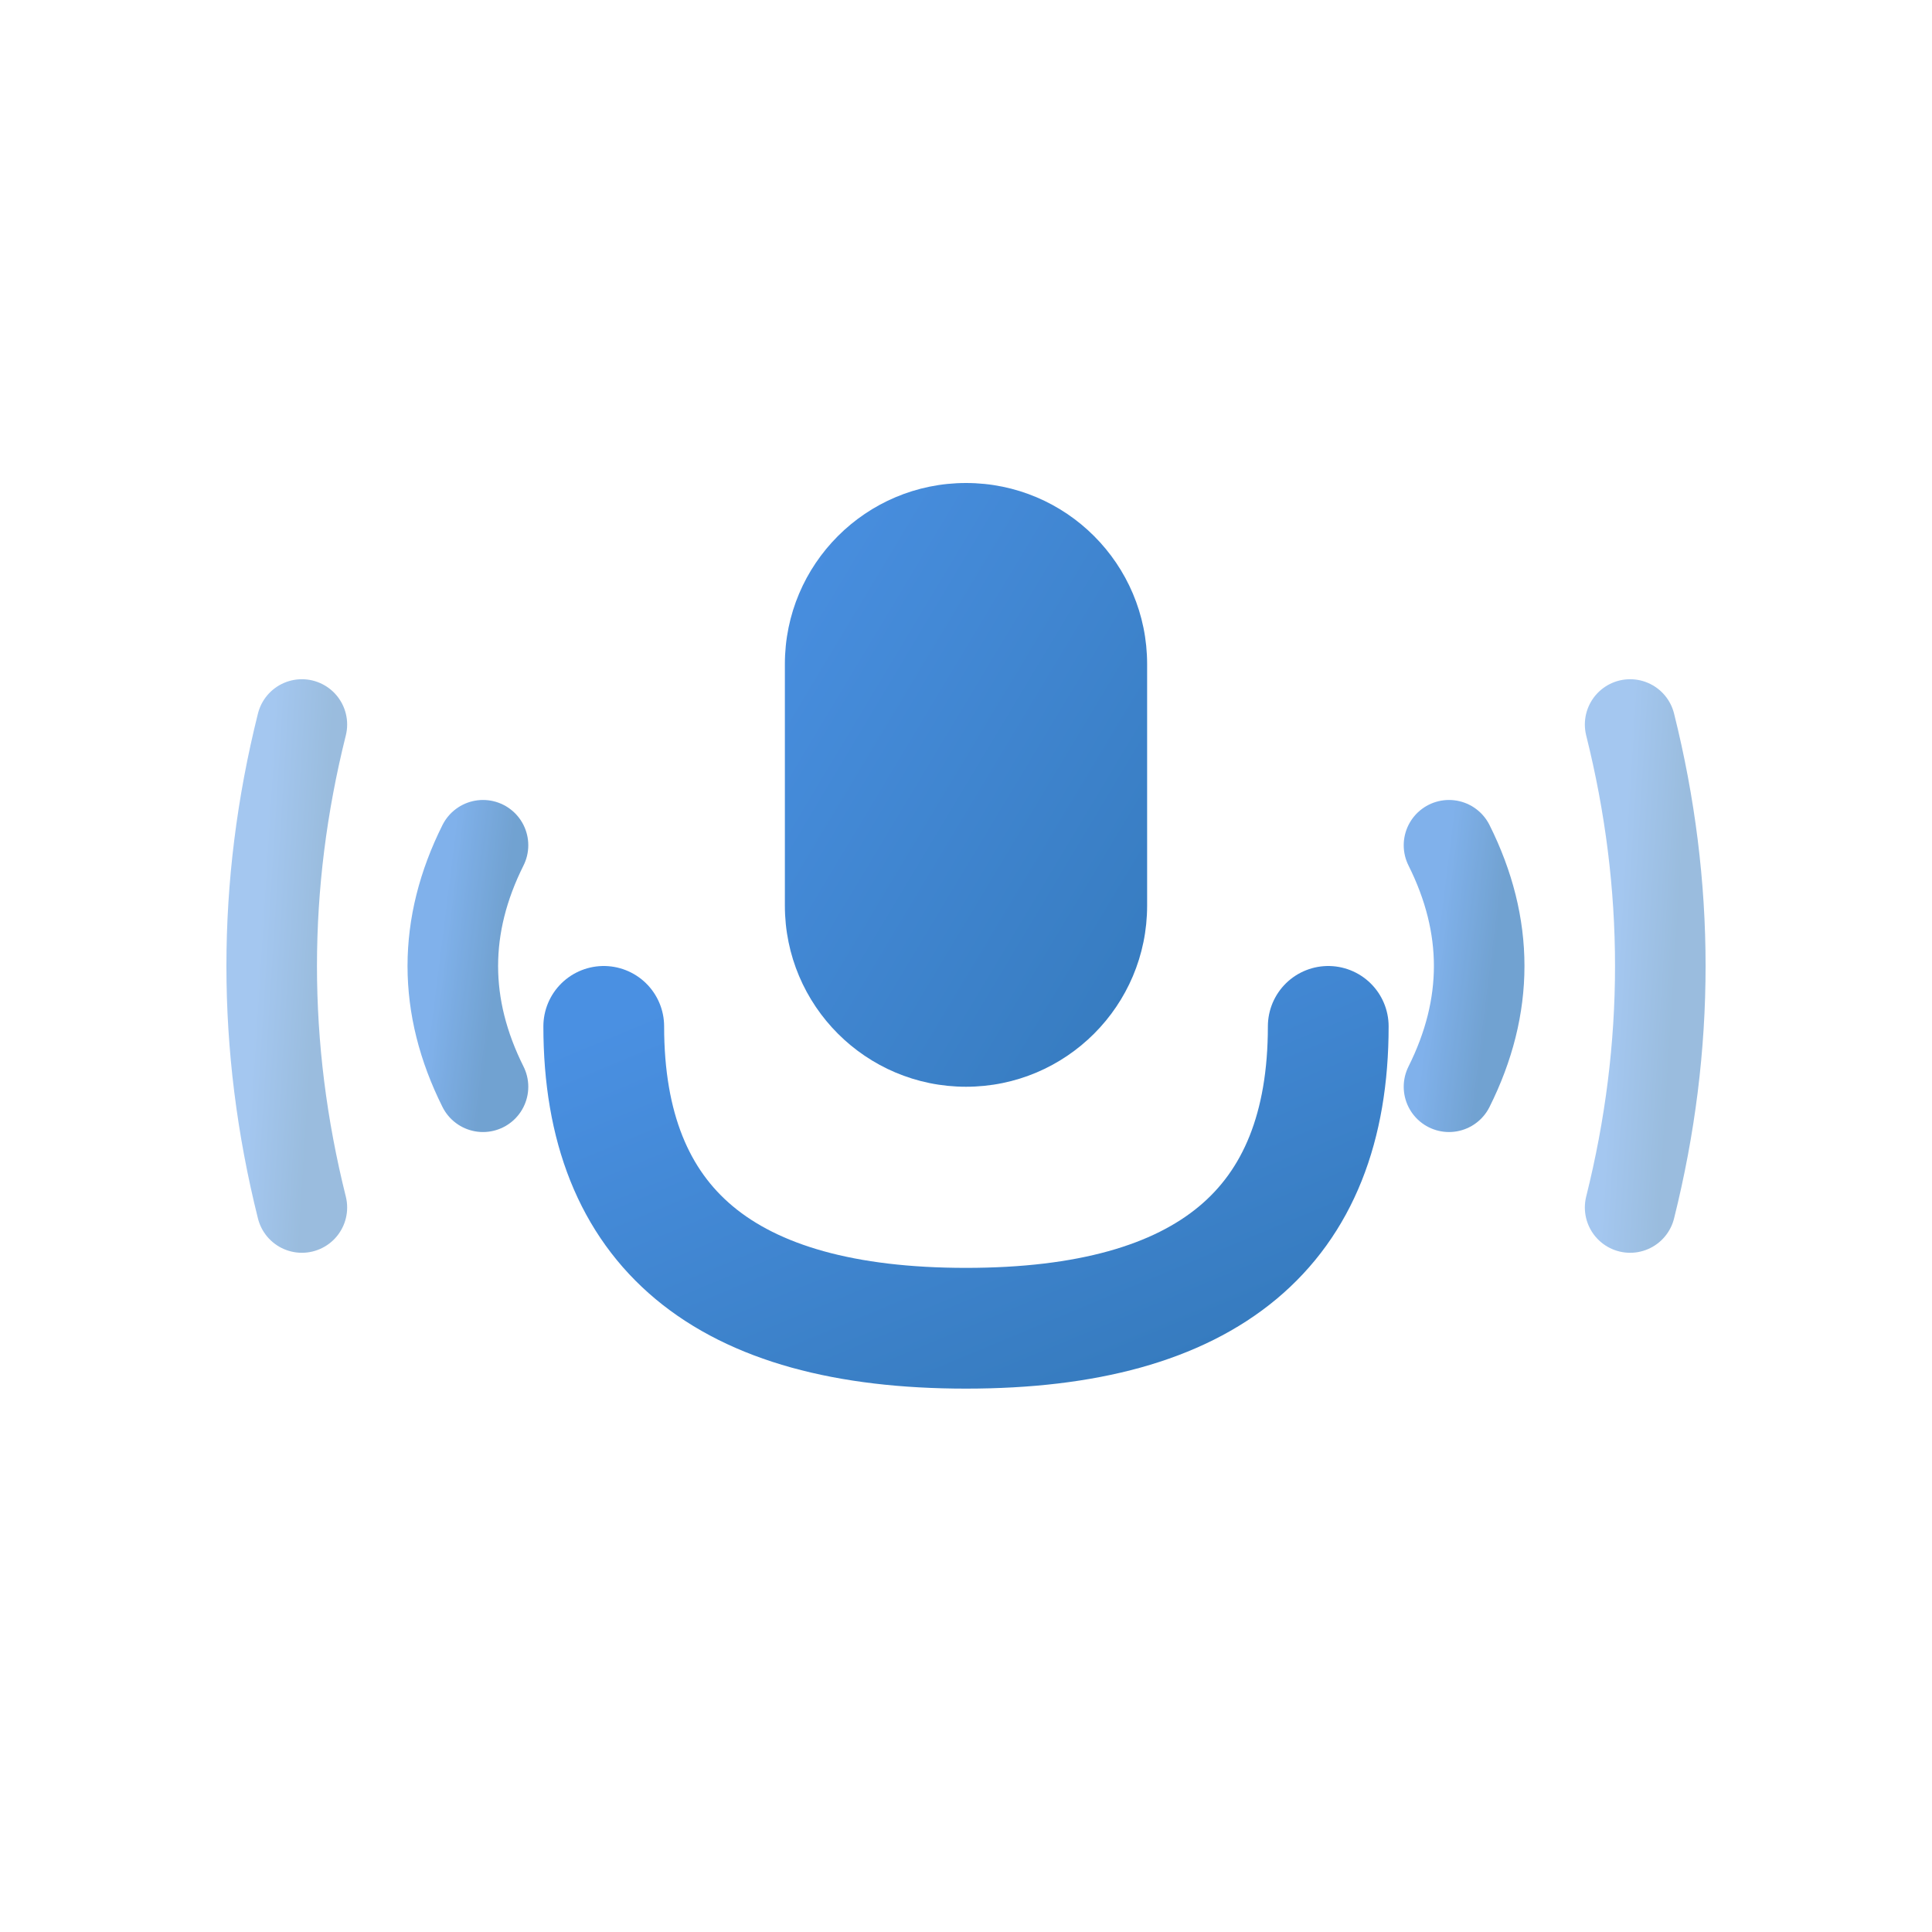
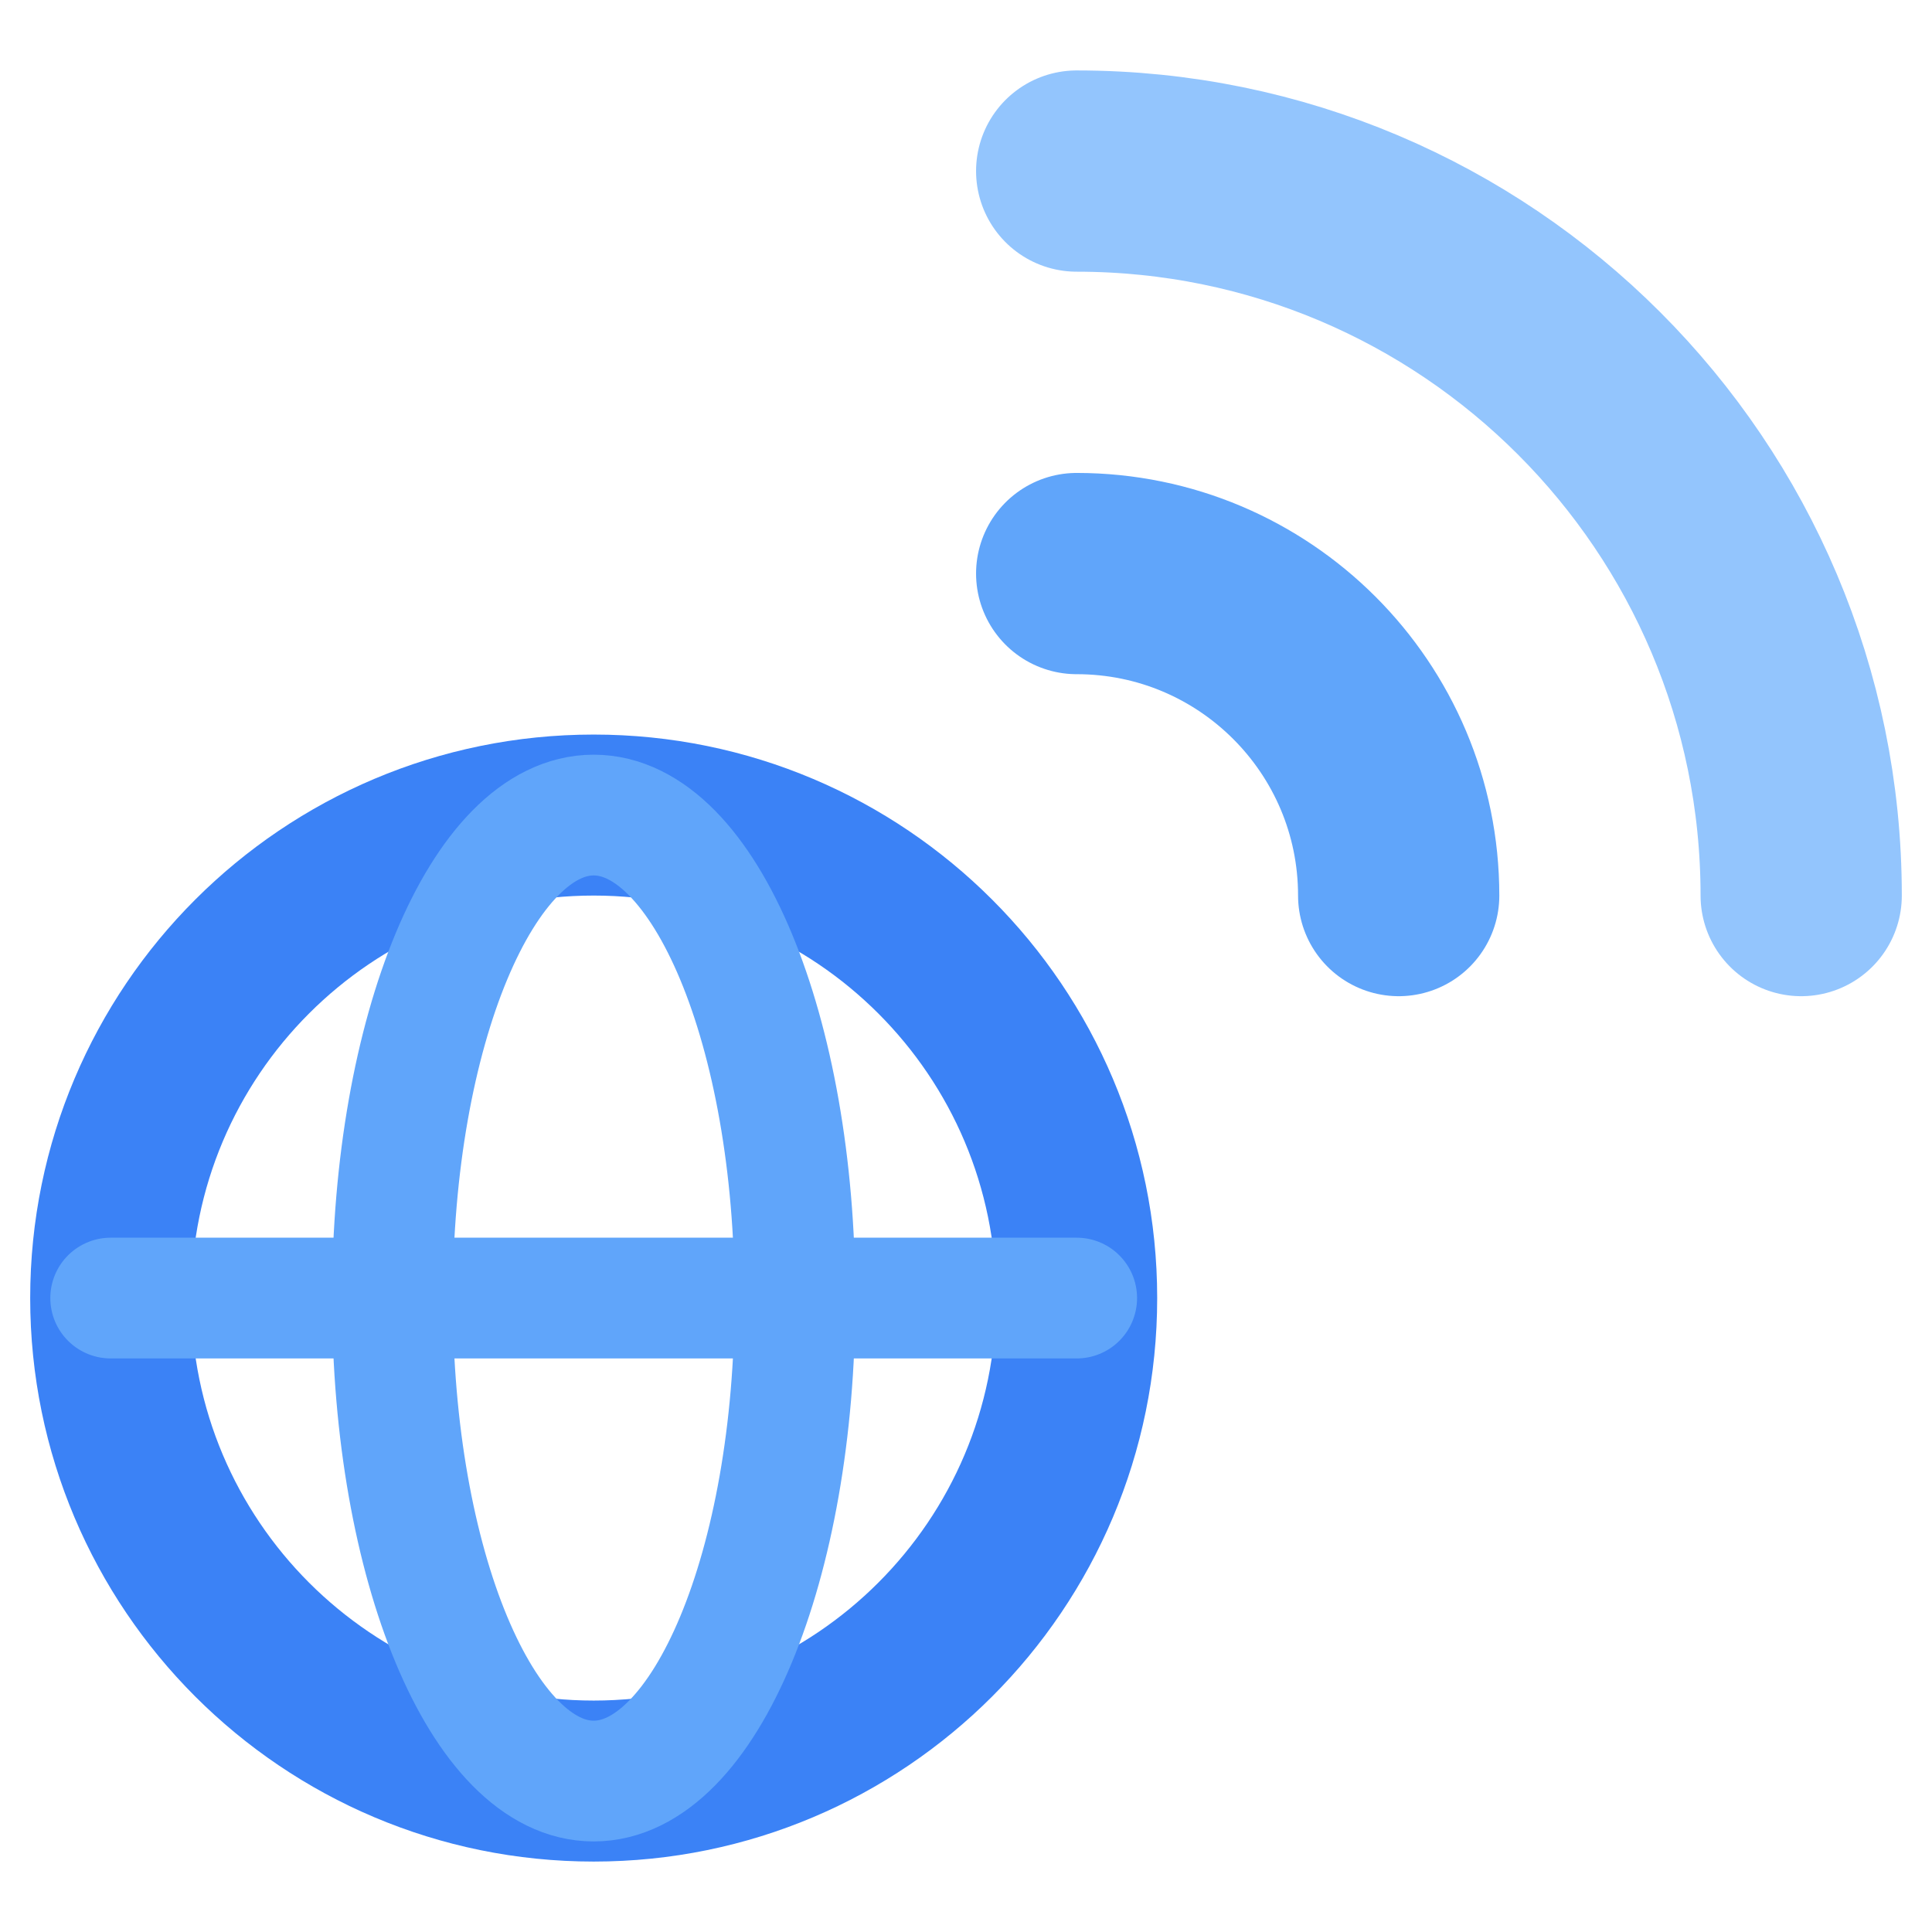
- <svg xmlns="http://www.w3.org/2000/svg" viewBox="0 0 32 32" width="32" height="32">
-   <defs>
-     <linearGradient id="grad" x1="0%" y1="0%" x2="100%" y2="100%">
-       <stop offset="0%" style="stop-color:#4a90e2;stop-opacity:1" />
-       <stop offset="100%" style="stop-color:#357abd;stop-opacity:1" />
-     </linearGradient>
-   </defs>
-   <rect x="13" y="8" width="6" height="10" rx="3" fill="url(#grad)" />
-   <path d="M 10 17 Q 10 22 16 22 Q 22 22 22 17" stroke="url(#grad)" stroke-width="2" fill="none" stroke-linecap="round" />
-   <line x1="16" y1="22" x2="16" y2="26" stroke="url(#grad)" stroke-width="2" stroke-linecap="round" />
-   <line x1="12" y1="26" x2="20" y2="26" stroke="url(#grad)" stroke-width="2" stroke-linecap="round" />
-   <path d="M 8 14 Q 7 16 8 18" stroke="url(#grad)" stroke-width="1.5" fill="none" stroke-linecap="round" opacity="0.7" />
-   <path d="M 24 14 Q 25 16 24 18" stroke="url(#grad)" stroke-width="1.5" fill="none" stroke-linecap="round" opacity="0.7" />
-   <path d="M 5 12 Q 4 16 5 20" stroke="url(#grad)" stroke-width="1.5" fill="none" stroke-linecap="round" opacity="0.5" />
-   <path d="M 27 12 Q 28 16 27 20" stroke="url(#grad)" stroke-width="1.5" fill="none" stroke-linecap="round" opacity="0.5" />
+ <svg xmlns="http://www.w3.org/2000/svg" viewBox="0 0 24 24" fill="none" stroke-linecap="round" stroke-linejoin="round">
+   <circle cx="7.375" cy="16.125" r="6" stroke="#3b82f6" stroke-width="2" />
+   <ellipse cx="7.375" cy="16.125" rx="2.5" ry="6" stroke="#60a5fa" stroke-width="1.5" />
+   <path stroke="#60a5fa" stroke-width="1.5" d="M1.375 16.125h12" />
+   <path d="M13.375 7.125a4 4 0 014 4" stroke="#60a5fa" stroke-width="2.5" />
+   <path d="M13.375 2.125a9 9 0 019 9" stroke="#93c5fd" stroke-width="2.5" />
</svg>
